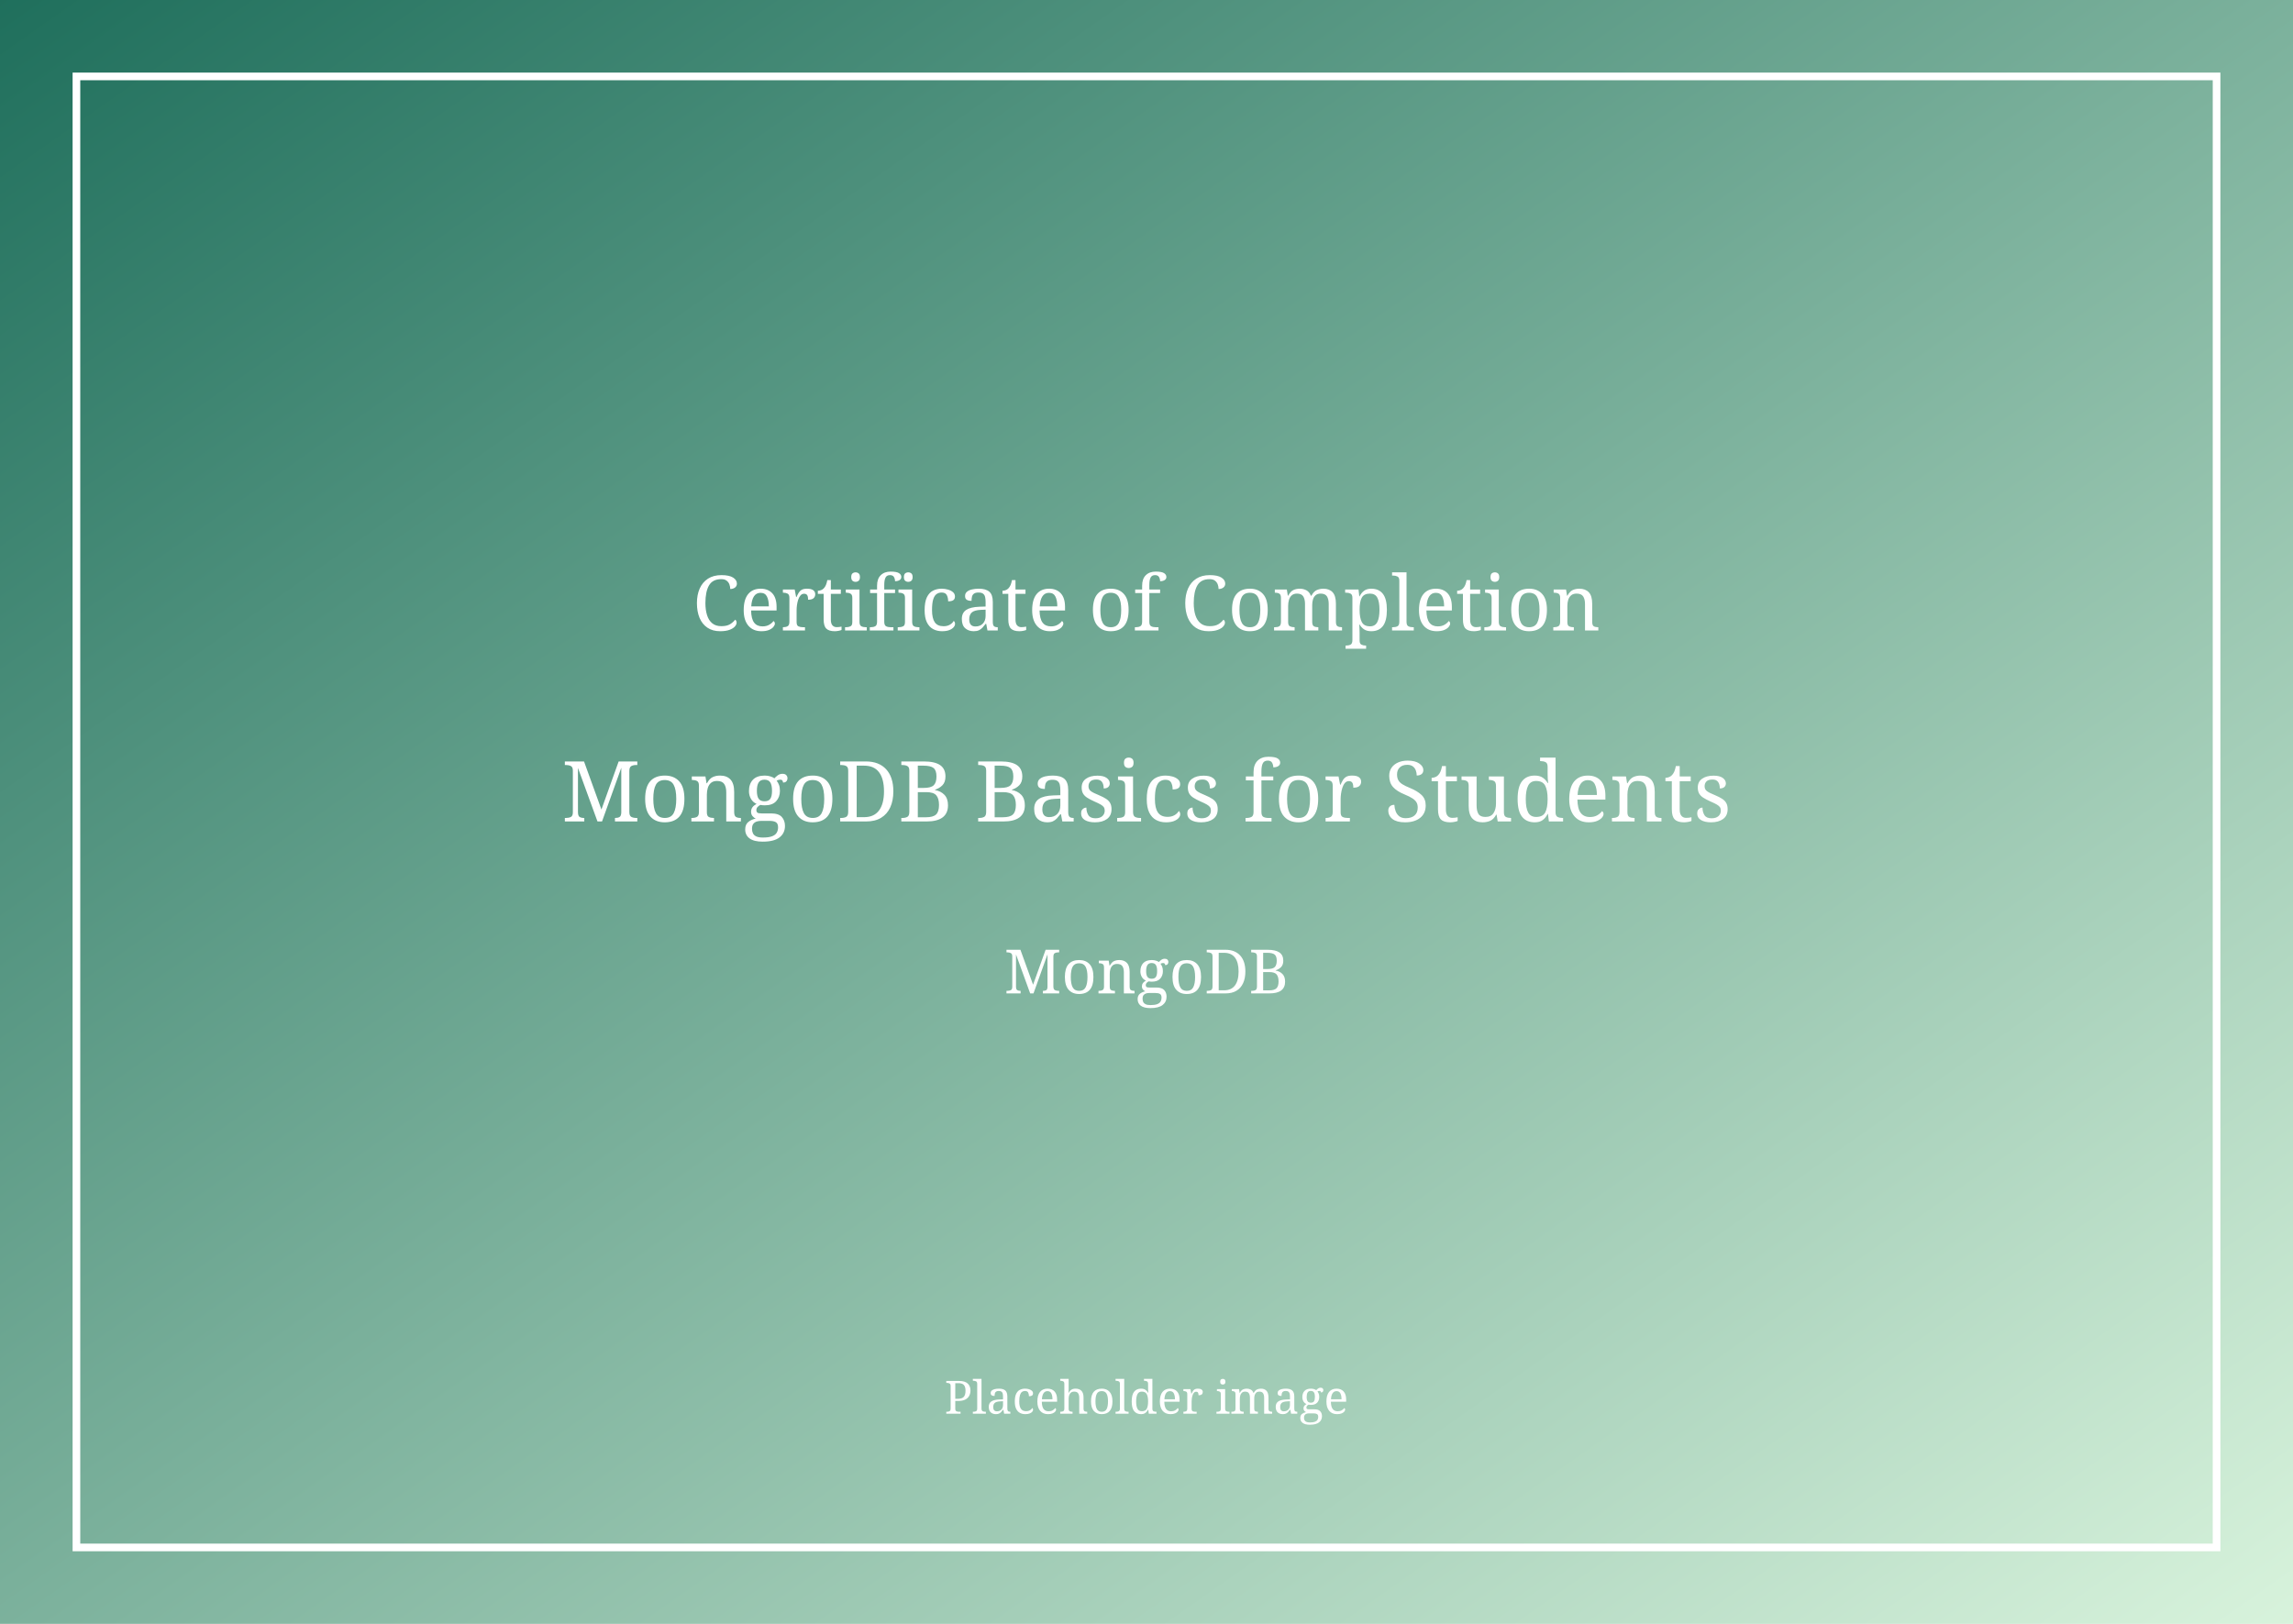
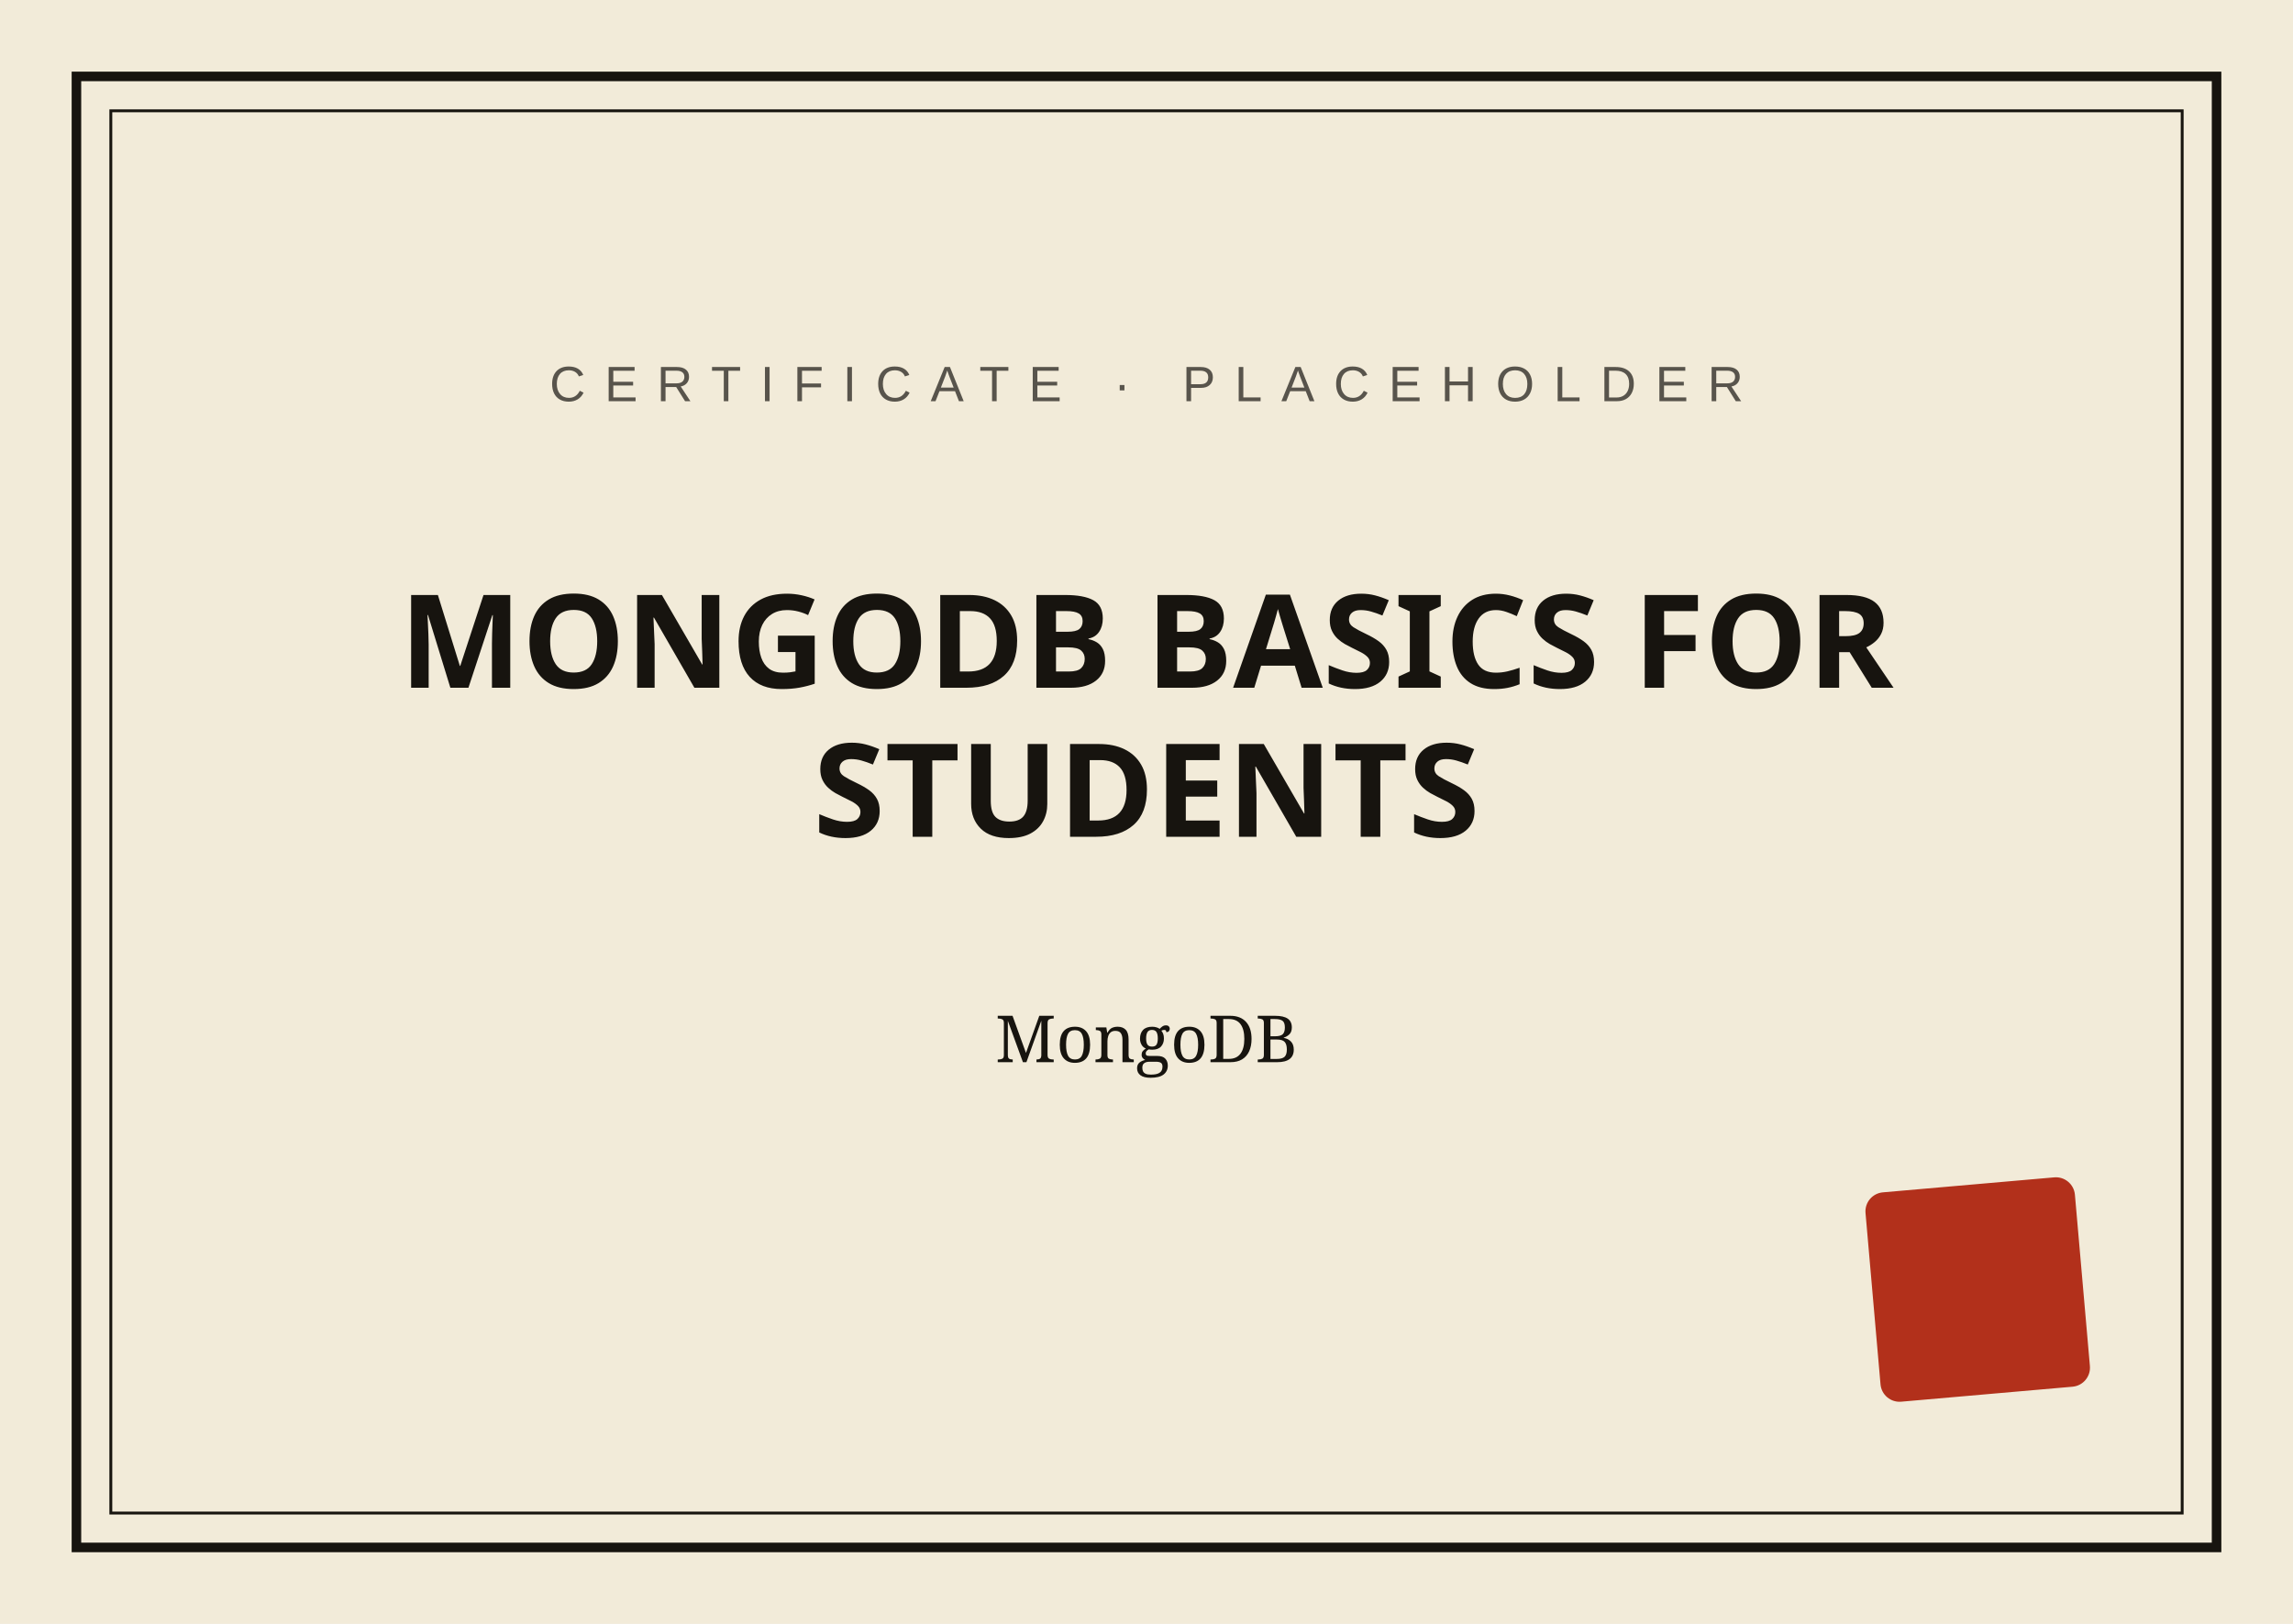
<svg xmlns="http://www.w3.org/2000/svg" viewBox="0 0 1200 850" role="img" aria-label="Placeholder certificate image">
-   <defs>
-     <linearGradient id="g" x1="0" y1="0" x2="1" y2="1">
-       <stop offset="0" stop-color="#1f6f5c" />
-       <stop offset="1" stop-color="#d8f3dc" />
-     </linearGradient>
-   </defs>
-   <rect width="1200" height="850" fill="url(#g)" />
-   <rect x="40" y="40" width="1120" height="770" fill="none" stroke="#ffffff" stroke-width="4" />
-   <text x="600" y="330" text-anchor="middle" font-family="serif" font-size="40" fill="#ffffff">Certificate of Completion</text>
-   <text x="600" y="430" text-anchor="middle" font-family="serif" font-size="44" fill="#ffffff">MongoDB Basics for Students</text>
-   <text x="600" y="520" text-anchor="middle" font-family="serif" font-size="32" fill="#ffffff">MongoDB</text>
-   <text x="600" y="740" text-anchor="middle" font-family="serif" font-size="24" fill="#ffffff">Placeholder image</text>
+   <rect width="1200" height="850" fill="#f2ebd9" />
+   <rect x="40" y="40" width="1120" height="770" fill="none" stroke="#17140f" stroke-width="5" />
+   <rect x="58" y="58" width="1084" height="734" fill="none" stroke="#17140f" stroke-width="1.5" />
+   <text x="600" y="210" text-anchor="middle" font-family="Arial, sans-serif" font-size="26" letter-spacing="10" fill="#17140f" opacity="0.7">CERTIFICATE · PLACEHOLDER</text>
+   <text x="600" y="360" text-anchor="middle" font-family="Arial Narrow, Archivo, sans-serif" font-weight="800" font-size="68" fill="#17140f">MONGODB BASICS FOR</text>
+   <text x="600" y="438" text-anchor="middle" font-family="Arial Narrow, Archivo, sans-serif" font-weight="800" font-size="68" fill="#17140f">STUDENTS</text>
+   <text x="600" y="556" text-anchor="middle" font-family="Georgia, serif" font-size="34" fill="#17140f">MongoDB</text>
+   <rect x="980" y="620" width="110" height="110" rx="10" fill="#b2301b" transform="rotate(-5 1035 675)" />
</svg>
